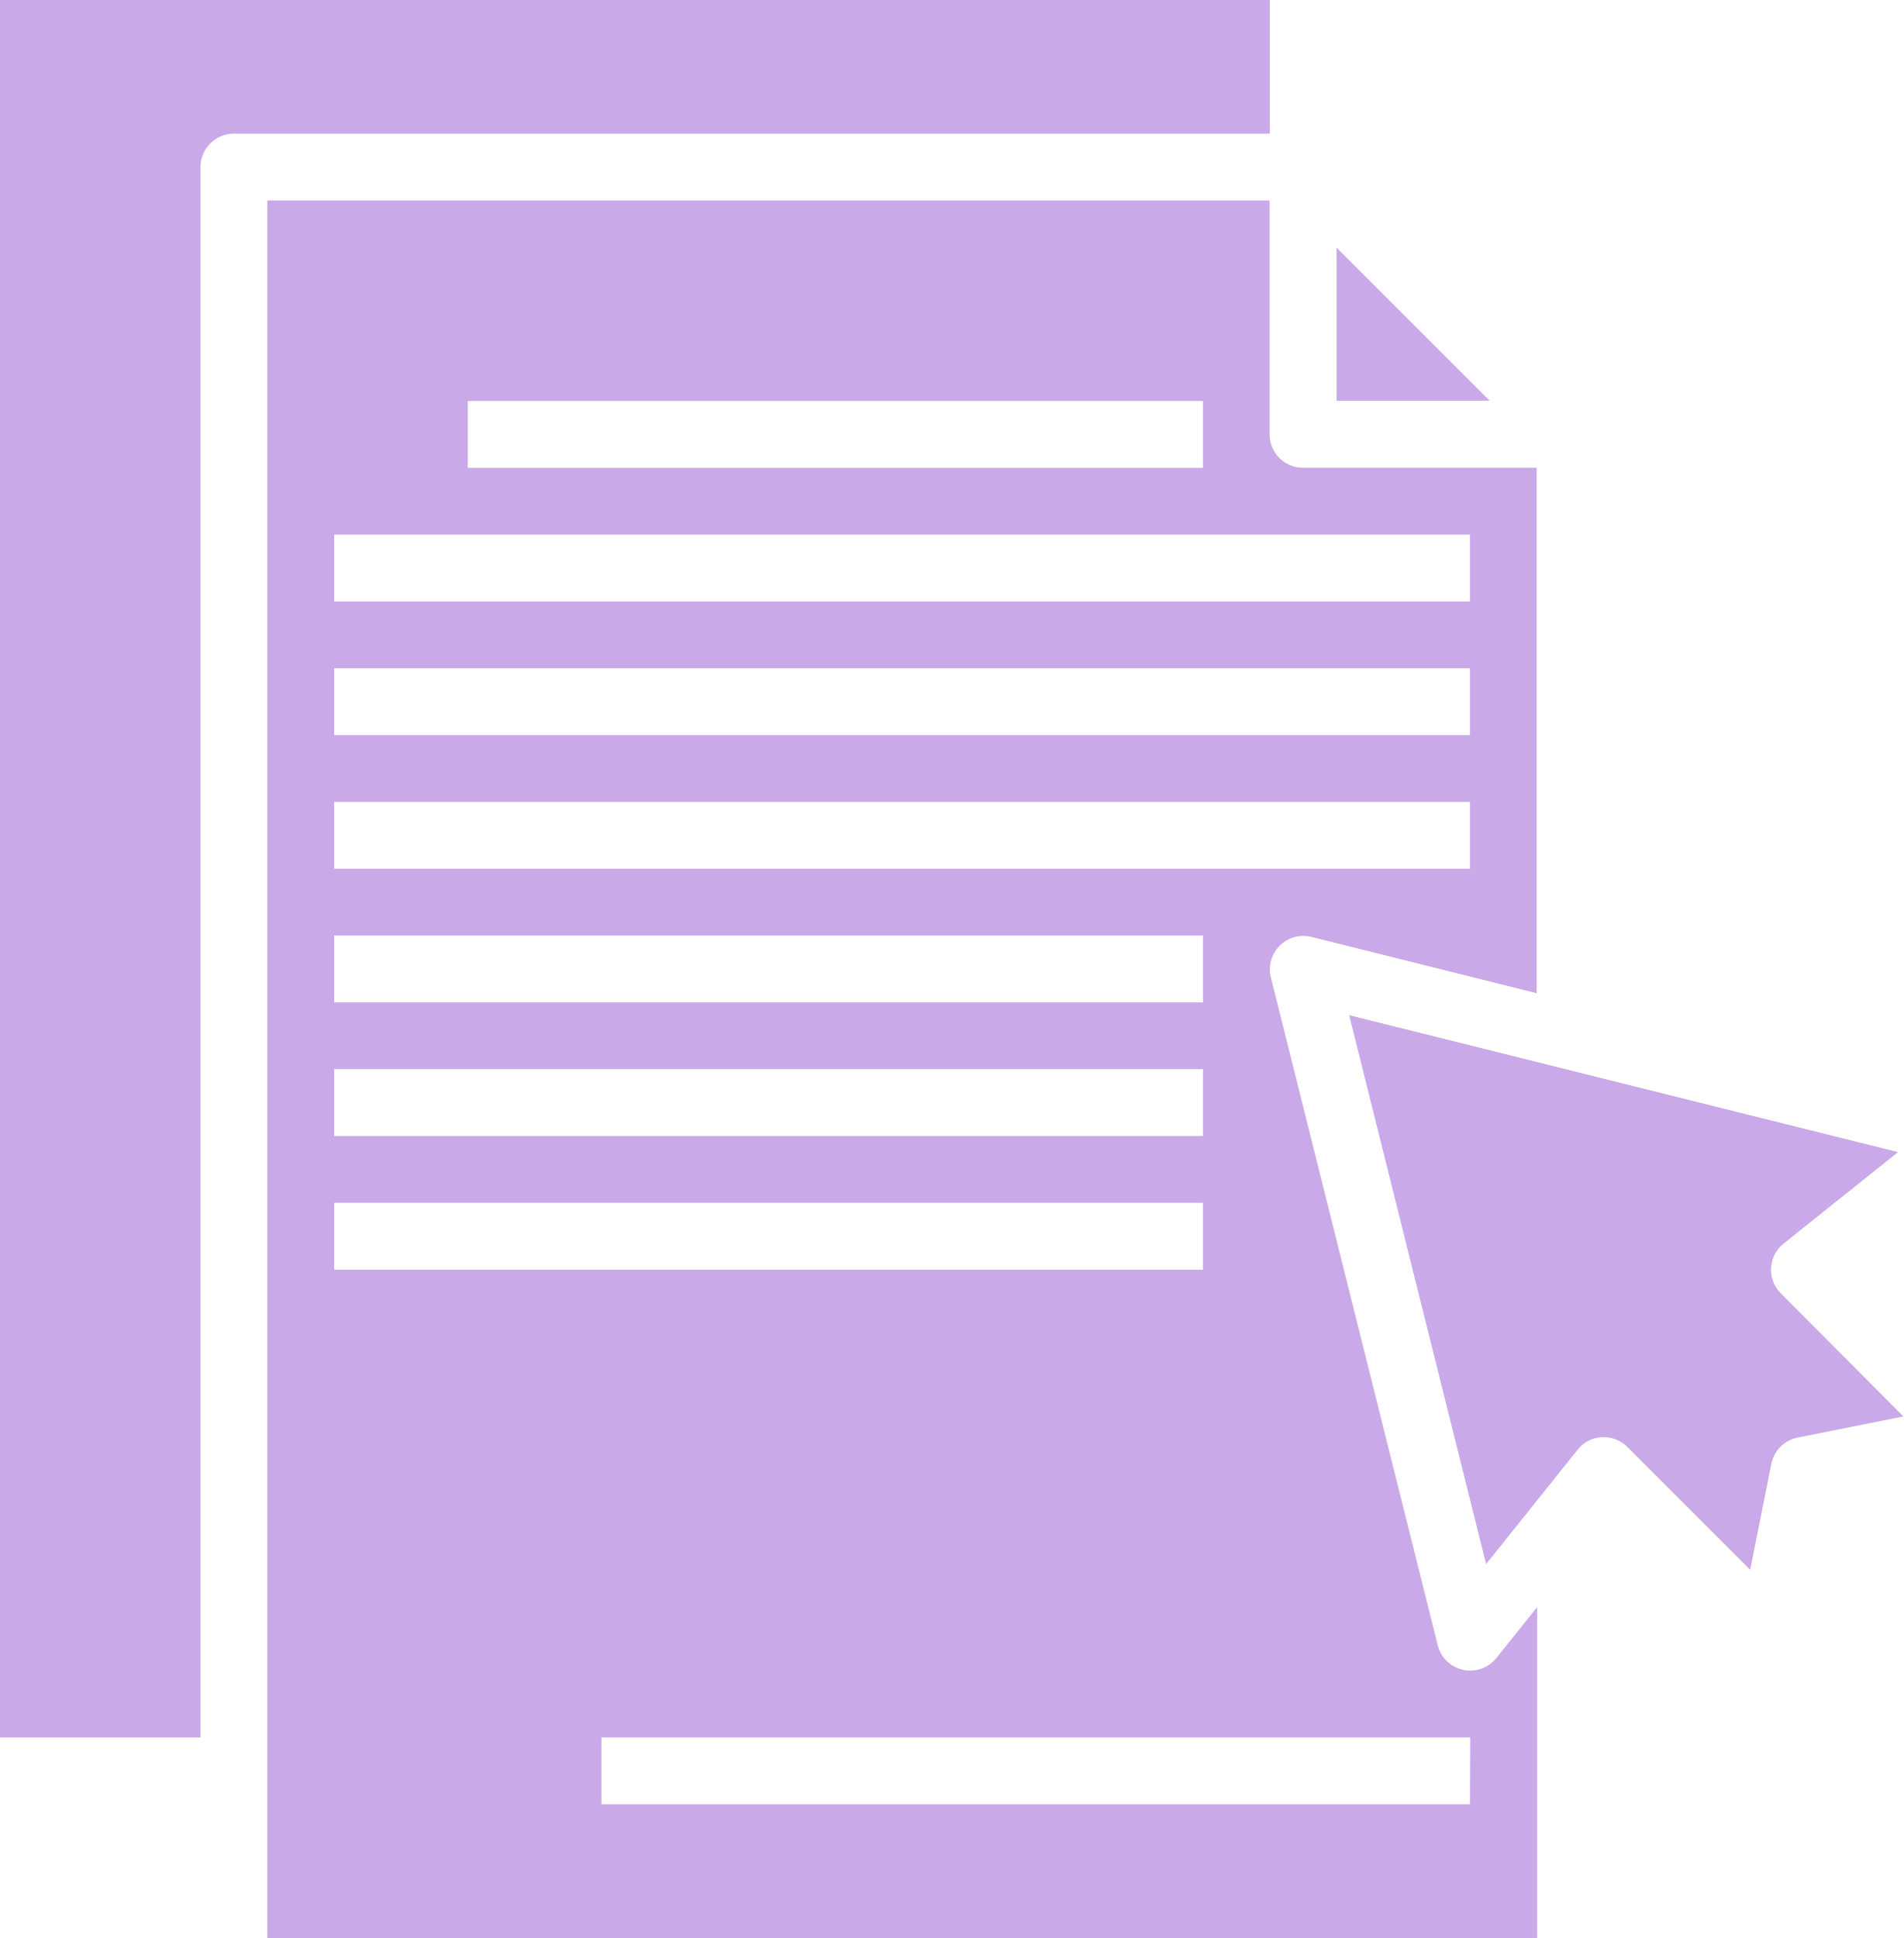
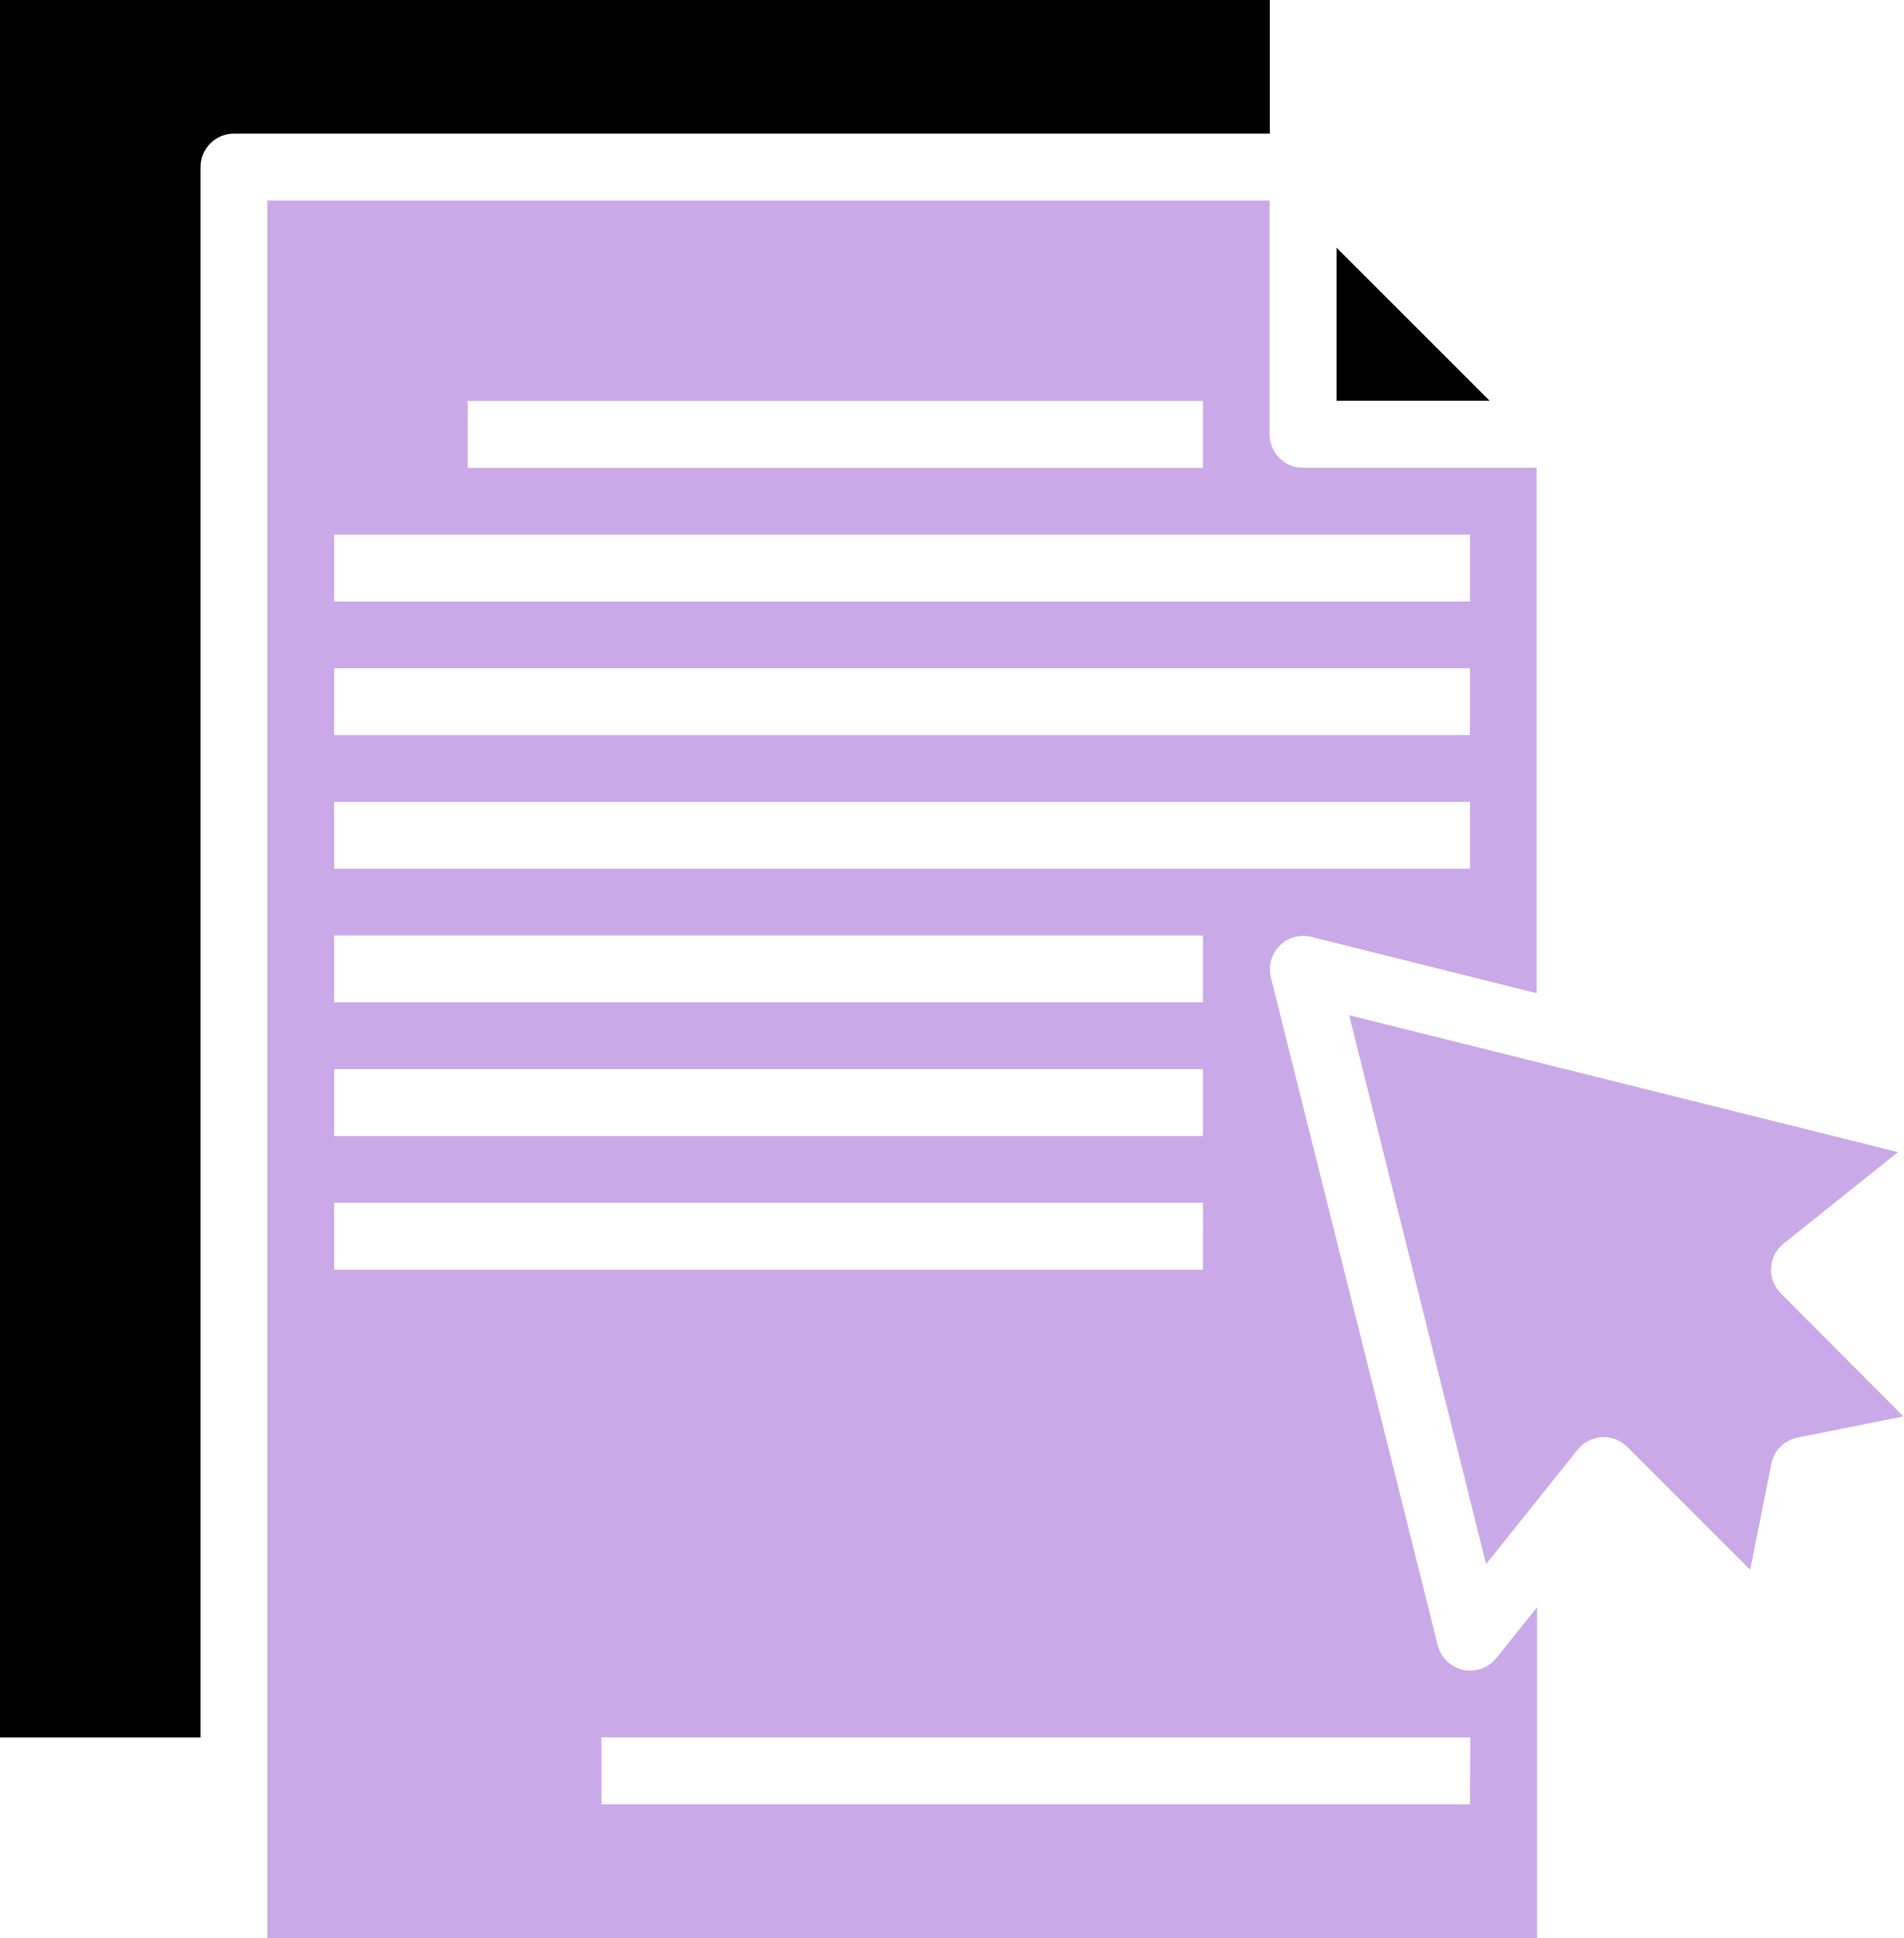
<svg xmlns="http://www.w3.org/2000/svg" width="23.632" height="24.059" viewBox="0 0 23.632 24.059">
  <g id="Layer_22" data-name="Layer 22" transform="translate(-3 -3)">
-     <path id="Caminho_49" data-name="Caminho 49" d="M18.763,3H3V24.57H5.489V5.074A.415.415,0,0,1,5.9,4.659H18.763Z" fill="#caa9e8" />
+     <path id="Caminho_49" data-name="Caminho 49" d="M18.763,3H3V24.57H5.489V5.074A.415.415,0,0,1,5.9,4.659H18.763Z" fill="" />
    <path id="Caminho_50" data-name="Caminho 50" d="M48.733,36.831a.415.415,0,0,1,.034-.617l1.421-1.136-6.813-1.7,1.7,6.814,1.136-1.42a.415.415,0,0,1,.3-.156h.023a.415.415,0,0,1,.293.121l1.526,1.526.263-1.316a.415.415,0,0,1,.325-.325l1.314-.263Z" transform="translate(-23.627 -17.775)" fill="#caa9e8" />
-     <path id="Caminho_51" data-name="Caminho 51" d="M43,10.414v1.9h1.9Z" transform="translate(-23.408 -4.339)" fill="#caa9e8" />
+     <path id="Caminho_51" data-name="Caminho 51" d="M43,10.414v1.9h1.9Z" transform="translate(-23.408 -4.339)" fill="" />
    <path id="Caminho_52" data-name="Caminho 52" d="M25.933,27.251a.427.427,0,0,1-.088-.01.415.415,0,0,1-.314-.3l-2.074-8.3a.415.415,0,0,1,.5-.5l2.8.7V12.318h-2.9a.415.415,0,0,1-.415-.415V9H11V30.57H26.763V26.463l-.506.632A.415.415,0,0,1,25.933,27.251ZM13.489,11.489h9.126v.83H13.489ZM11.83,13.148h14.1v.83H11.83Zm0,1.659h14.1v.83H11.83Zm0,1.659h14.1v.83H11.83Zm0,1.659H22.615v.83H11.83Zm0,1.659H22.615v.83H11.83Zm0,1.659H22.615v.83H11.83Zm14.1,7.467H15.148v-.83H25.933Z" transform="translate(-4.682 -3.511)" fill="#caa9e8" />
  </g>
</svg>
